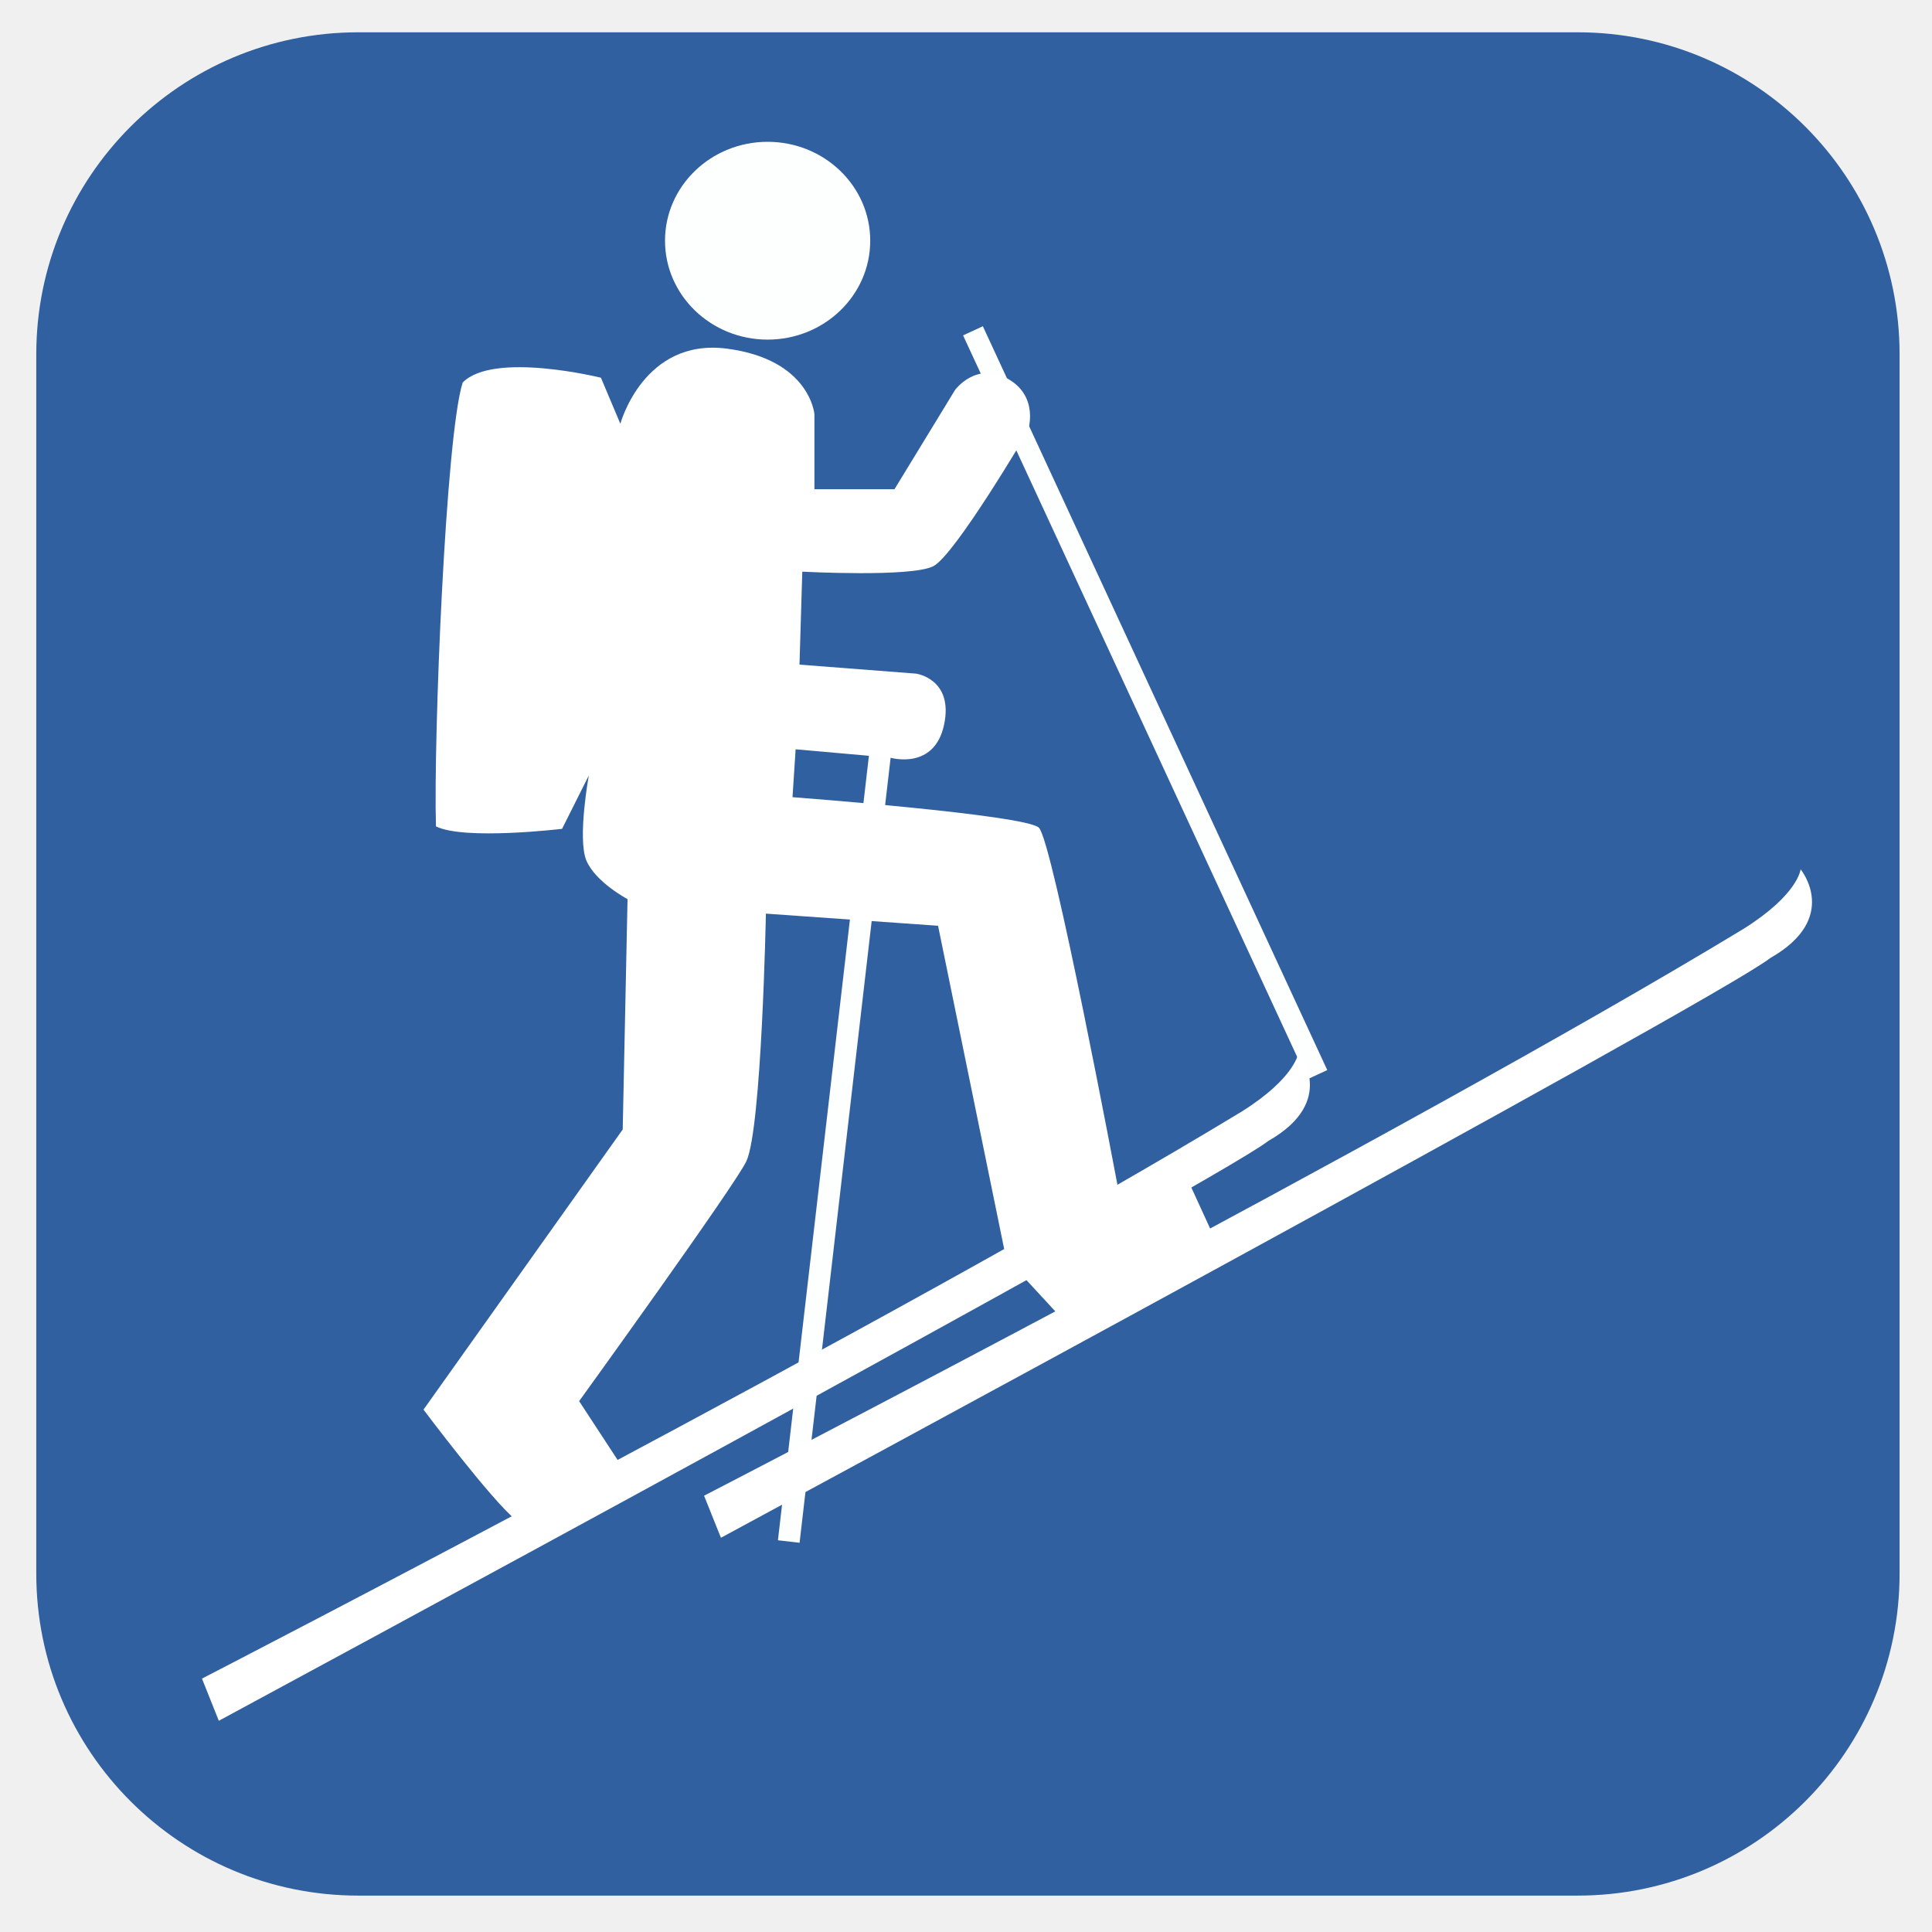
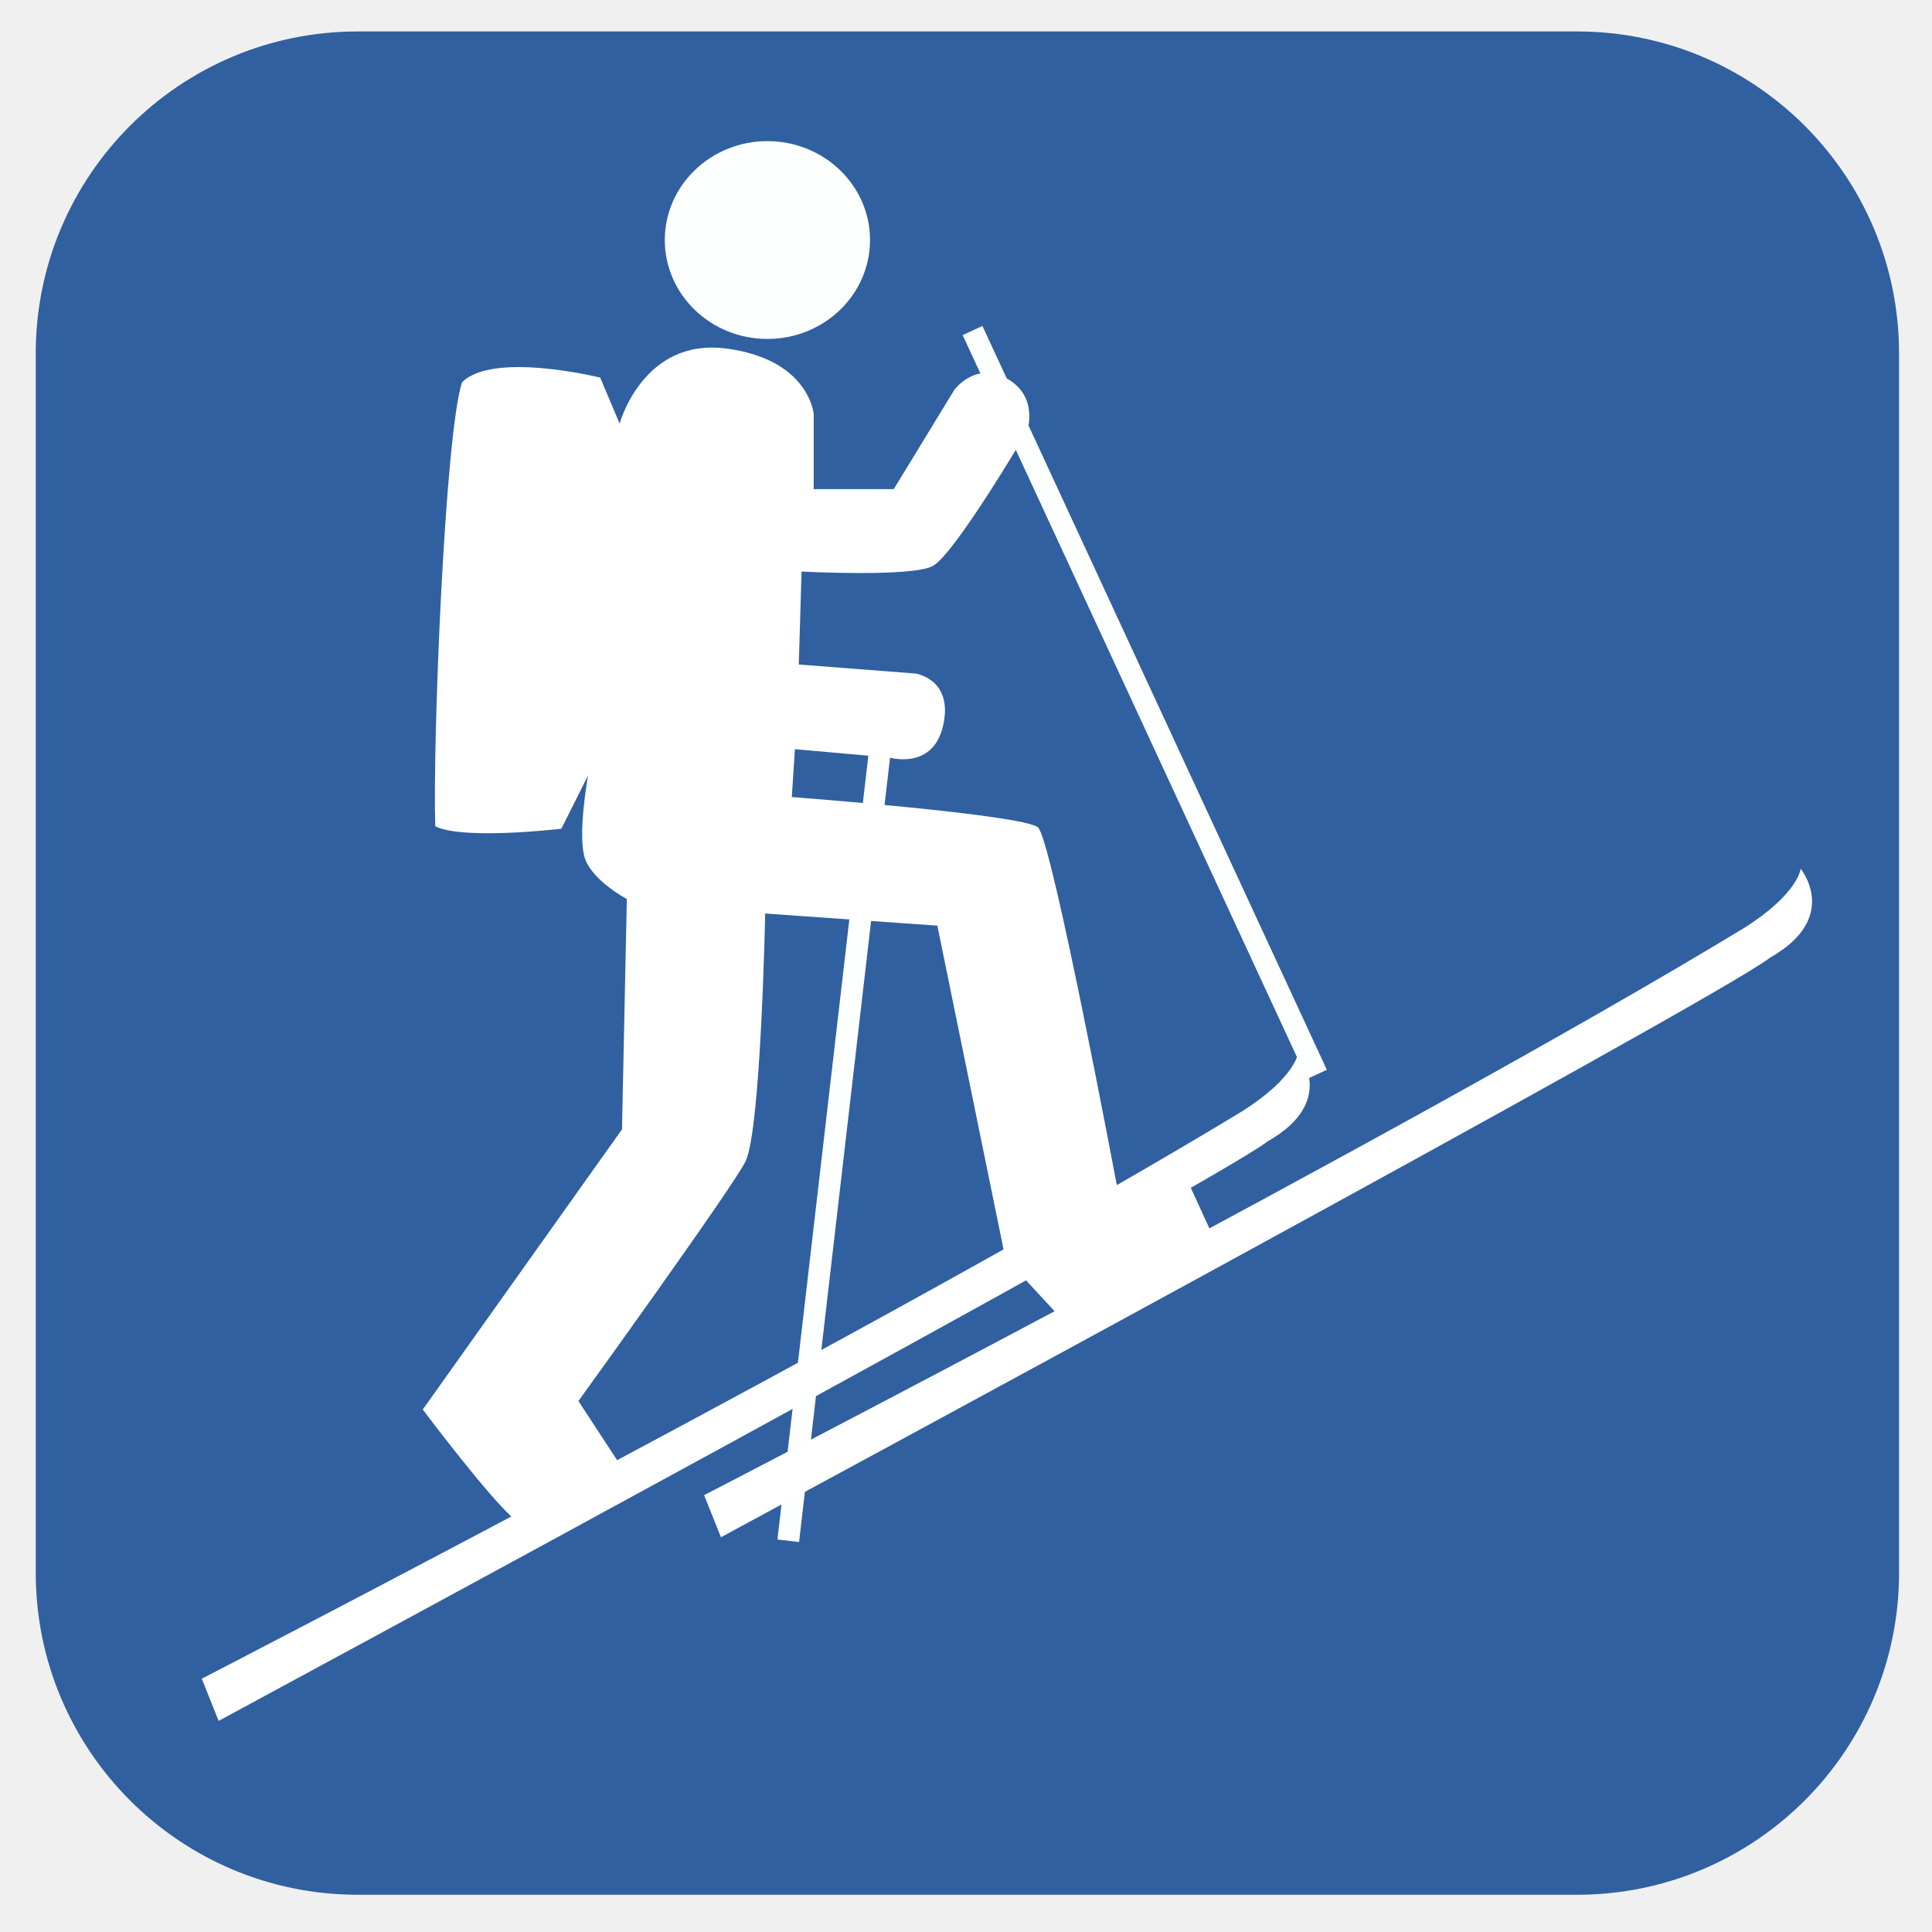
- <svg xmlns="http://www.w3.org/2000/svg" width="18" height="18" id="svg2" version="1.1">
-   <defs id="defs4">
-     </defs>
-   <g id="layer1" transform="translate(-365.1173,-518.2959)">
-     <g id="g3832" transform="translate(360.4323,520.1038)">
-       <rect ry="3" rx="3" y="-1.507" x="5.023" height="17.36" width="17.36" id="rect3020" style="opacity:0.8;fill:#003c8c;fill-opacity:1;stroke:none" />
-       <flowRoot transform="translate(53.43749,-1022.596)" style="font-size:40px;font-style:normal;font-weight:normal;fill:#000000;fill-opacity:1;stroke:none;font-family:Bitstream Vera Sans" id="flowRoot2875" xml:space="preserve">
+ <svg xmlns="http://www.w3.org/2000/svg" id="svg2" width="18" height="18" version="1.1">
+   <g id="layer1" transform="translate(-365.12 -518.3)">
+     <g id="g3832" transform="translate(360.43 520.1)">
+       <rect id="rect3020" x="5.023" y="-1.507" width="17.36" height="17.36" rx="3" ry="3" fill="#003c8c" opacity=".8" />
+       <flowRoot id="flowRoot2875" transform="translate(53.437 -1022.6)" fill="#000000" font-family="Bitstream Vera Sans" font-size="40px" xml:space="preserve">
        <flowRegion id="flowRegion2877">
-           <rect y="170.888" x="3100" height="41.667" width="458.333" id="rect2879" />
+           <rect id="rect2879" x="3100" y="170.89" width="458.33" height="41.667" />
        </flowRegion>
        <flowPara id="flowPara2881" />
      </flowRoot>
-       <flowRoot transform="translate(53.43749,-1022.596)" style="font-size:40px;font-style:normal;font-weight:normal;fill:#000000;fill-opacity:1;stroke:none;font-family:Bitstream Vera Sans" id="flowRoot2834" xml:space="preserve">
+       <flowRoot id="flowRoot2834" transform="translate(53.437 -1022.6)" fill="#000000" font-family="Bitstream Vera Sans" font-size="40px" xml:space="preserve">
        <flowRegion id="flowRegion2836">
-           <rect y="-1188.203" x="1227.273" height="1268.329" width="5749.756" id="rect2838" />
+           <rect id="rect2838" x="1227.3" y="-1188.2" width="5749.8" height="1268.3" />
        </flowRegion>
-         <flowPara style="font-size:500px;font-style:normal;font-variant:normal;font-weight:normal;font-stretch:normal;font-family:DejaVu Sans;-inkscape-font-specification:DejaVu Sans" id="flowPara2840" />
+         <flowPara id="flowPara2840" font-family="DejaVu Sans" font-size="500px" />
      </flowRoot>
    </g>
-     <path style="fill:#ffffff;fill-opacity:1;stroke:none" d="m 371.677,532.231 c 0,0 6.537,-3.372 9.684,-5.281 0.512,-0.321 0.532,-0.555 0.532,-0.555 0,0 0.375,0.453 -0.283,0.827 -0.506,0.398 -9.776,5.401 -9.776,5.401 z" id="path2996" />
-     <path style="fill:#ffffff;fill-opacity:1;stroke:none" d="m 366.999,533.935 c 0,0 6.537,-3.372 9.684,-5.281 0.512,-0.321 0.532,-0.554 0.532,-0.554 0,0 0.375,0.453 -0.283,0.827 -0.506,0.398 -9.776,5.401 -9.776,5.401 z" id="path2996-2" />
-     <path style="fill:#ffffff;fill-opacity:1;stroke:none" d="m 369.924,532.457 c -0.226,-0.181 -0.861,-1.028 -0.861,-1.028 l 1.856,-2.61 0.045,-2.146 c 0,0 -0.3,-0.159 -0.384,-0.361 -0.084,-0.203 0.023,-0.791 0.023,-0.791 l -0.249,0.497 c 0,0 -0.912,0.109 -1.175,-0.023 -0.024,-0.81 0.09,-3.64 0.249,-4.135 0.286,-0.293 1.288,-0.045 1.288,-0.045 l 0.181,0.429 c 0,0 0.216,-0.8 0.991,-0.7 0.775,0.1 0.817,0.61 0.817,0.61 l 0,0.7 0.746,0 0.565,-0.926 c 0,0 0.198,-0.269 0.493,-0.102 0.295,0.168 0.185,0.486 0.185,0.486 0,0 -0.678,1.154 -0.881,1.259 -0.203,0.105 -1.221,0.051 -1.221,0.051 l -0.026,0.866 1.086,0.084 c 0,0 0.352,0.048 0.261,0.476 -0.091,0.429 -0.501,0.307 -0.501,0.307 l -0.882,-0.078 -0.029,0.446 c 0,0 2.166,0.163 2.295,0.284 0.129,0.121 0.733,3.331 0.733,3.331 l 0.604,-0.161 0.322,0.703 -1.423,0.723 -0.542,-0.587 -0.633,-3.095 -1.604,-0.113 c 0,0 -0.039,1.994 -0.181,2.305 -0.099,0.216 -1.559,2.237 -1.559,2.237 l 0.384,0.587 z" id="path3784" />
-     <path style="opacity:0.99;fill:#ffffff;fill-opacity:1;stroke:none" id="path3786" d="m 261.408,479.034 a 5.007,5.007 0 1 1 -10.015,0 5.007,5.007 0 1 1 10.015,0 z" transform="matrix(0.1909067,0,0,0.1840113,323.3205,432.3909)" />
-     <rect style="opacity:0.99;fill:#ffffff;fill-opacity:1;stroke:none" id="rect3788" width="0.203" height="7.637" x="120.382" y="630.342" transform="matrix(0.9074461,-0.4201686,0.4201686,0.9074461,0,0)" />
-     <rect style="opacity:0.99;fill:#ffffff;fill-opacity:1;stroke:none" id="rect3788-6" width="0.203" height="7.637" x="431.252" y="478.562" transform="matrix(0.9933411,0.1152105,-0.1152105,0.9933411,0,0)" />
+     <path id="path2996" d="m371.68 532.23s6.537-3.372 9.684-5.281c0.512-0.321 0.532-0.555 0.532-0.555s0.375 0.453-0.283 0.827c-0.506 0.398-9.776 5.401-9.776 5.401z" fill="#fff" />
+     <path id="path2996-2" d="m367 533.94s6.537-3.372 9.684-5.281c0.512-0.321 0.532-0.554 0.532-0.554s0.375 0.453-0.283 0.827c-0.506 0.398-9.776 5.401-9.776 5.401z" fill="#fff" />
+     <path id="path3784" d="m369.92 532.46c-0.226-0.181-0.861-1.028-0.861-1.028l1.856-2.61 0.045-2.146s-0.3-0.159-0.384-0.361c-0.084-0.203 0.023-0.791 0.023-0.791l-0.249 0.497s-0.912 0.109-1.175-0.023c-0.024-0.81 0.09-3.64 0.249-4.135 0.286-0.293 1.288-0.045 1.288-0.045l0.181 0.429s0.216-0.8 0.991-0.7c0.775 0.1 0.817 0.61 0.817 0.61v0.7h0.746l0.565-0.926s0.198-0.269 0.493-0.102c0.295 0.168 0.185 0.486 0.185 0.486s-0.678 1.154-0.881 1.259c-0.203 0.105-1.221 0.051-1.221 0.051l-0.026 0.866 1.086 0.084s0.352 0.048 0.261 0.476c-0.091 0.429-0.501 0.307-0.501 0.307l-0.882-0.078-0.029 0.446s2.166 0.163 2.295 0.284c0.129 0.121 0.733 3.331 0.733 3.331l0.604-0.161 0.322 0.703-1.423 0.723-0.542-0.587-0.633-3.095-1.604-0.113s-0.039 1.994-0.181 2.305c-0.099 0.216-1.559 2.237-1.559 2.237l0.384 0.587z" fill="#fff" />
+     <path id="path3786" transform="matrix(.19091 0 0 .18401 323.32 432.39)" d="m261.41 479.03a5.007 5.007 0 1 1-10.015 0 5.007 5.007 0 1 1 10.015 0z" fill="#fff" opacity=".99" />
+     <rect id="rect3788" transform="matrix(.90745 -.42017 .42017 .90745 0 0)" x="120.38" y="630.34" width=".203" height="7.637" fill="#fff" opacity=".99" />
+     <rect id="rect3788-6" transform="matrix(.99334 .11521 -.11521 .99334 0 0)" x="431.25" y="478.56" width=".203" height="7.637" fill="#fff" opacity=".99" />
  </g>
</svg>
